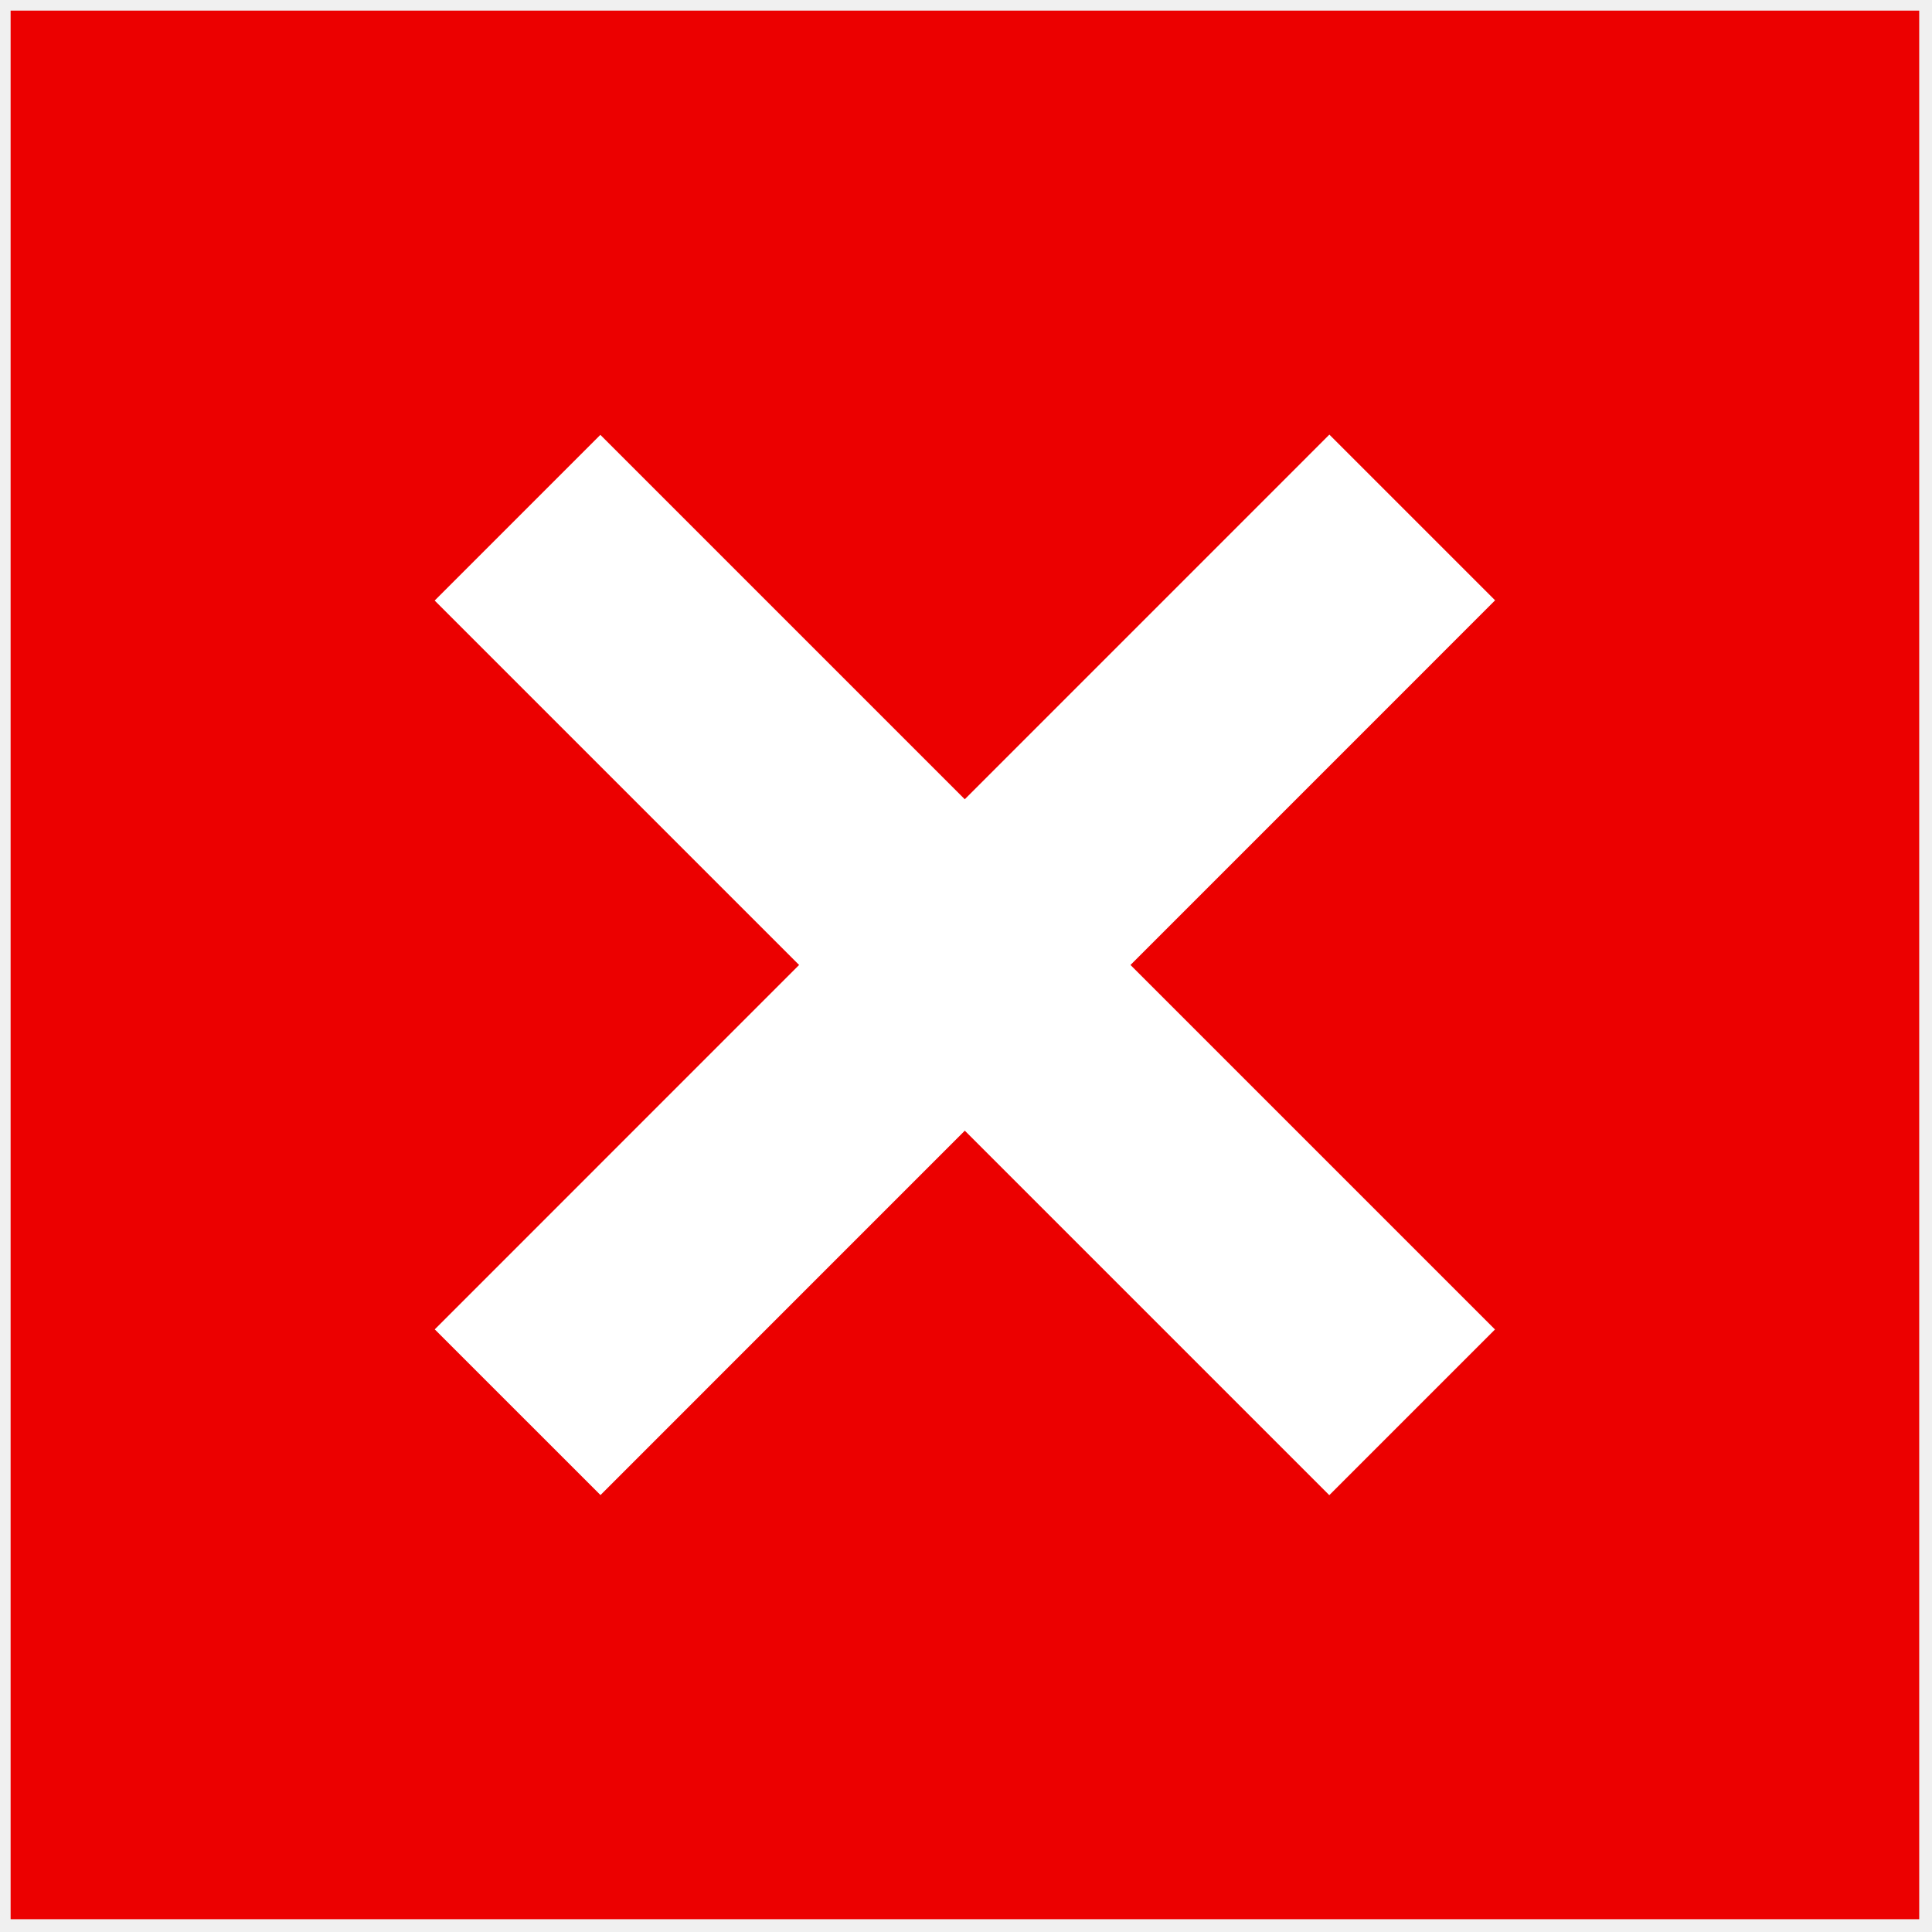
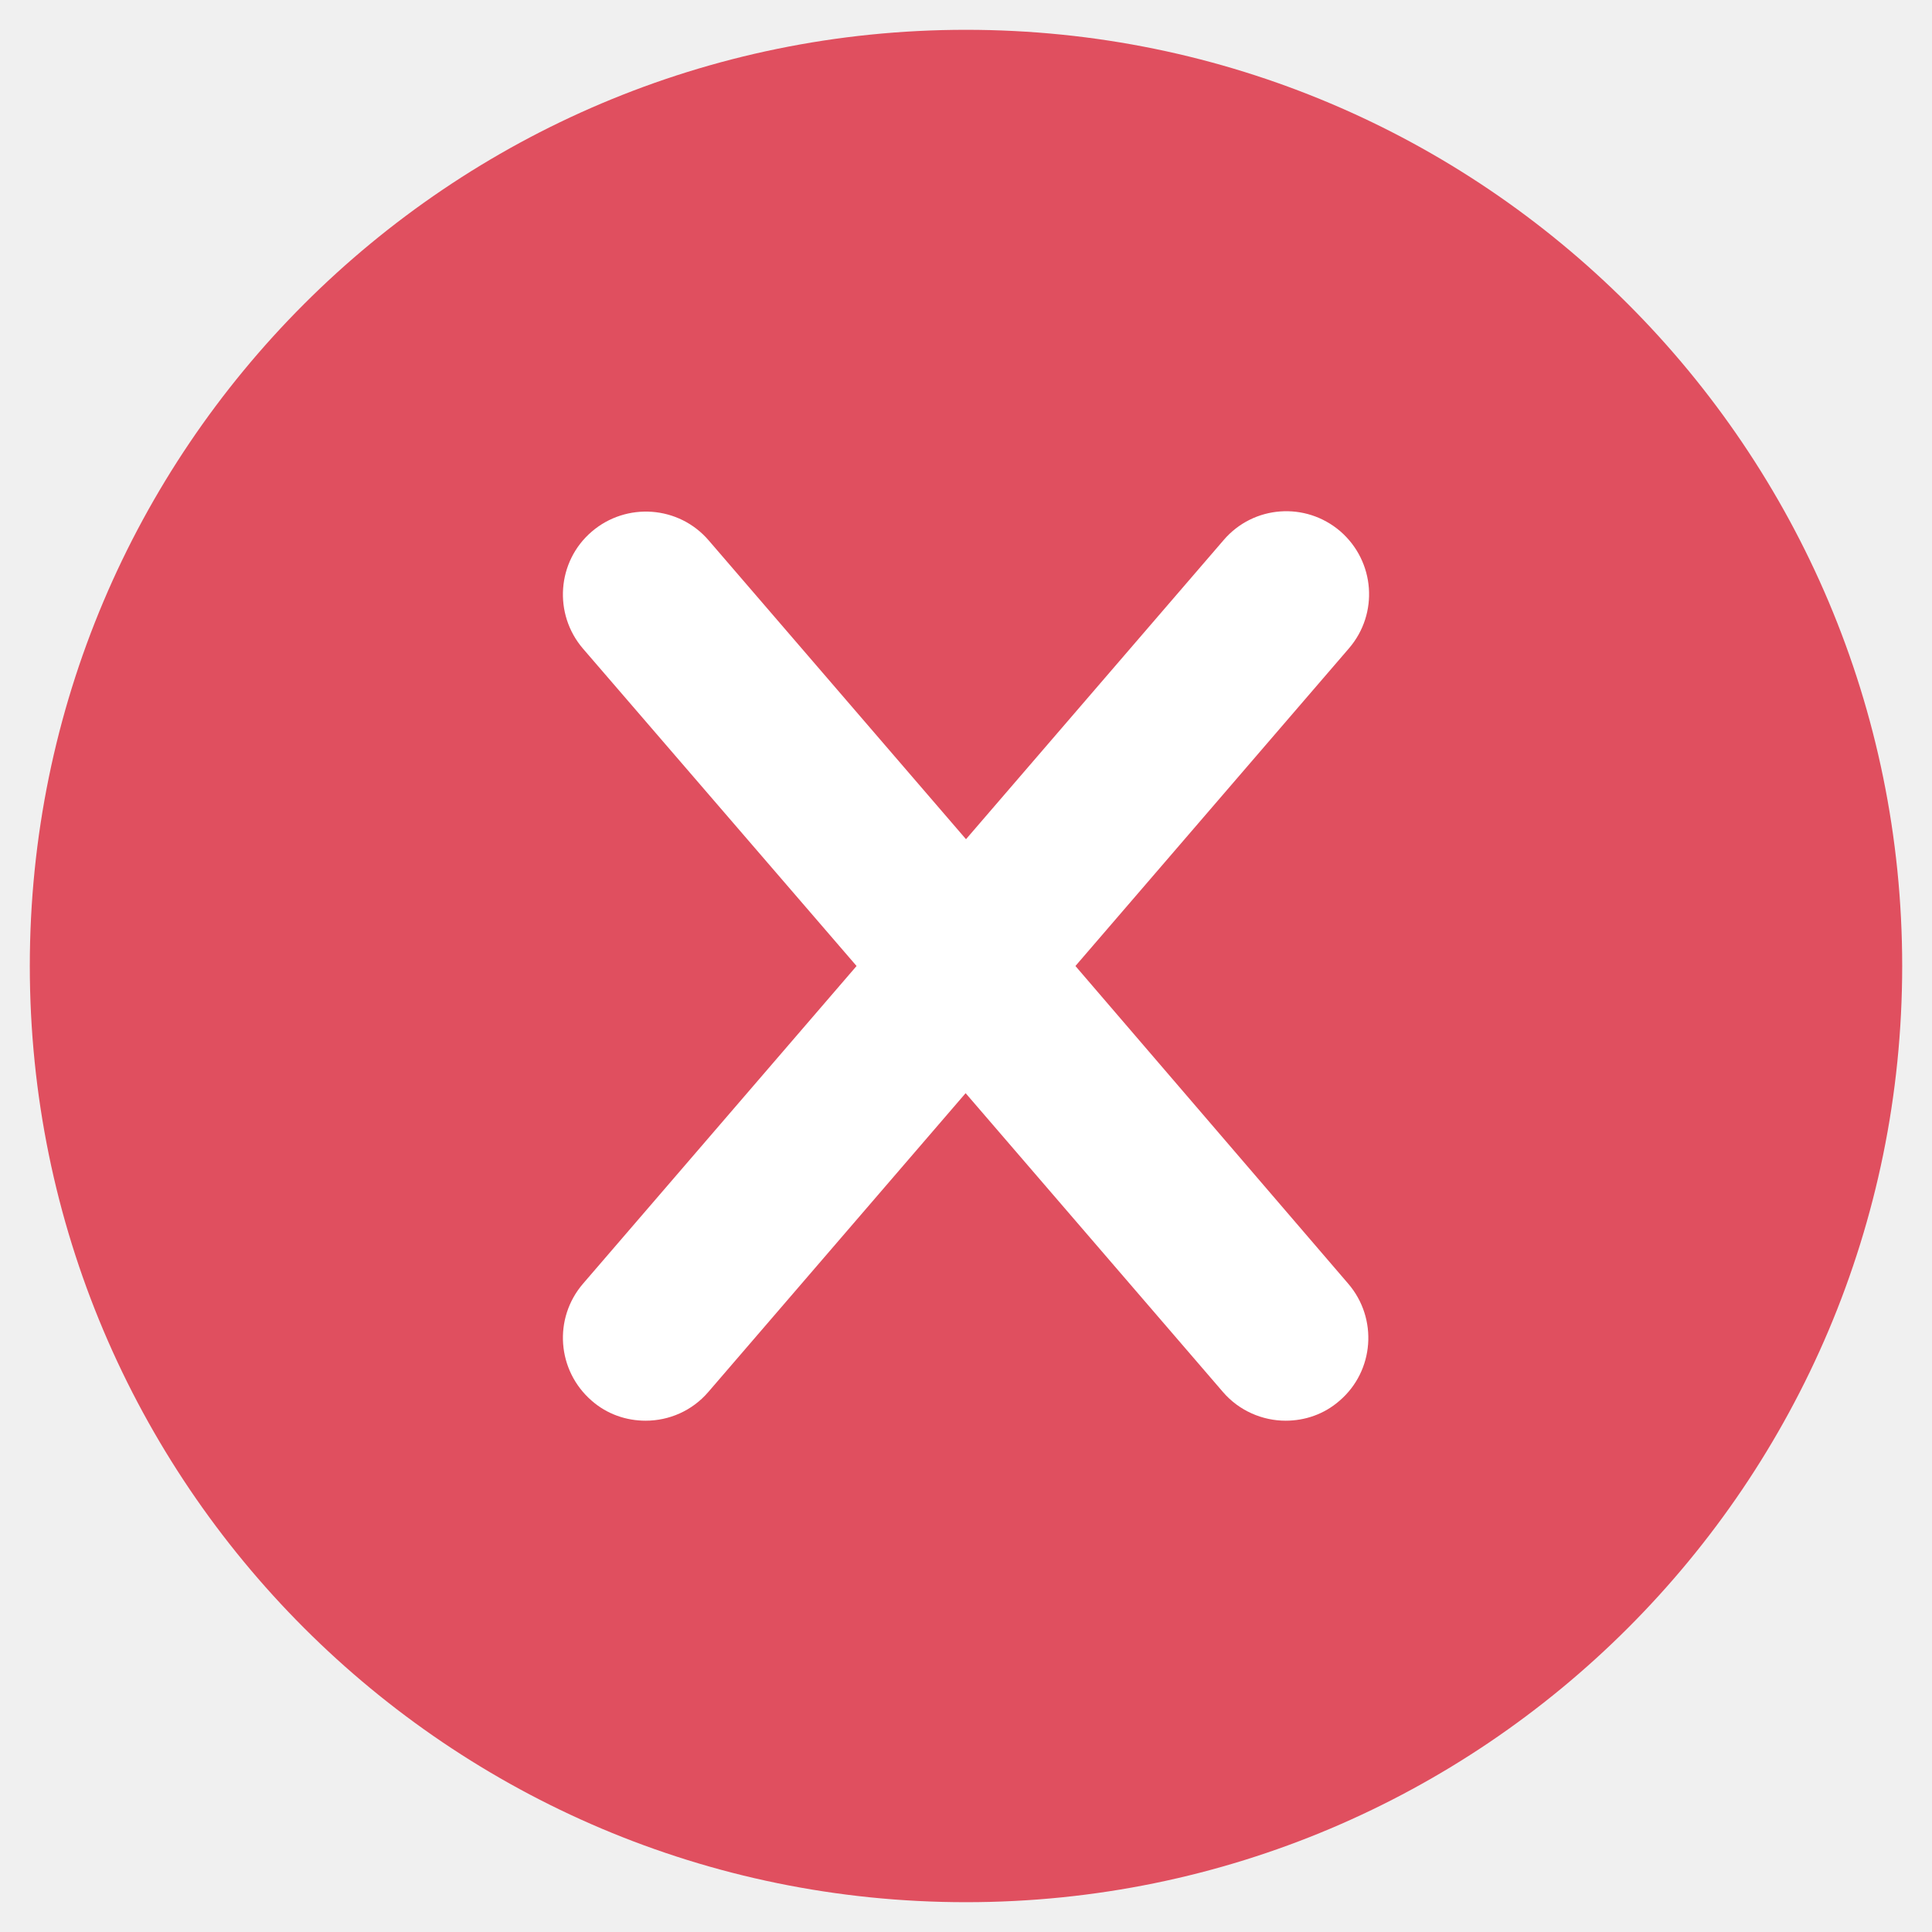
- <svg xmlns="http://www.w3.org/2000/svg" version="1.1" width="256" height="256" viewBox="0 0 256 256" xml:space="preserve">
-   <defs>
- </defs>
-   <g style="stroke: none; stroke-width: 0; stroke-dasharray: none; stroke-linecap: butt; stroke-linejoin: miter; stroke-miterlimit: 10; fill: none; fill-rule: nonzero; opacity: 1;" transform="translate(1.406593 1.406593) scale(2.81 2.81)">
-     <path d="M 90 90 H 0 V 0 h 90 V 90 z" style="stroke: none; stroke-width: 1; stroke-dasharray: none; stroke-linecap: butt; stroke-linejoin: miter; stroke-miterlimit: 10; fill: rgb(236,0,0); fill-rule: nonzero; opacity: 1;" transform=" matrix(1 0 0 1 0 0) " stroke-linecap="round" />
-     <rect x="15.17" y="39.47" rx="0" ry="0" width="59.66" height="11.05" style="stroke: none; stroke-width: 1; stroke-dasharray: none; stroke-linecap: butt; stroke-linejoin: miter; stroke-miterlimit: 10; fill: rgb(255,255,255); fill-rule: nonzero; opacity: 1;" transform=" matrix(0.7071 -0.7072 0.7072 0.7071 -18.6396 45.0044) " />
-     <rect x="39.47" y="15.17" rx="0" ry="0" width="11.05" height="59.66" style="stroke: none; stroke-width: 1; stroke-dasharray: none; stroke-linecap: butt; stroke-linejoin: miter; stroke-miterlimit: 10; fill: rgb(255,255,255); fill-rule: nonzero; opacity: 1;" transform=" matrix(0.7071 -0.7071 0.7071 0.7071 -18.6396 45.0008) " />
-   </g>
+ <svg xmlns="http://www.w3.org/2000/svg" viewBox="0 0 512 512" width="64px" height="64px">
+   <path fill="#E04F5F" d="M504.1,256C504.1,119,393,7.9,256,7.9C119,7.9,7.9,119,7.9,256C7.9,393,119,504.1,256,504.1C393,504.1,504.1,393,504.1,256z" />
+   <path fill="#FFF" d="M285,256l72.5-84.2c7.9-9.2,6.9-23-2.3-31c-9.2-7.9-23-6.9-30.9,2.3L256,222.4l-68.2-79.2c-7.9-9.2-21.8-10.2-31-2.3c-9.2,7.9-10.2,21.8-2.3,31L227,256l-72.5,84.2c-7.9,9.2-6.9,23,2.3,31c4.1,3.6,9.2,5.3,14.3,5.3c6.2,0,12.3-2.6,16.6-7.6l68.2-79.2l68.2,79.2c4.3,5,10.5,7.6,16.6,7.6c5.1,0,10.2-1.7,14.3-5.3c9.2-7.9,10.2-21.8,2.3-31L285,256z" />
</svg>
